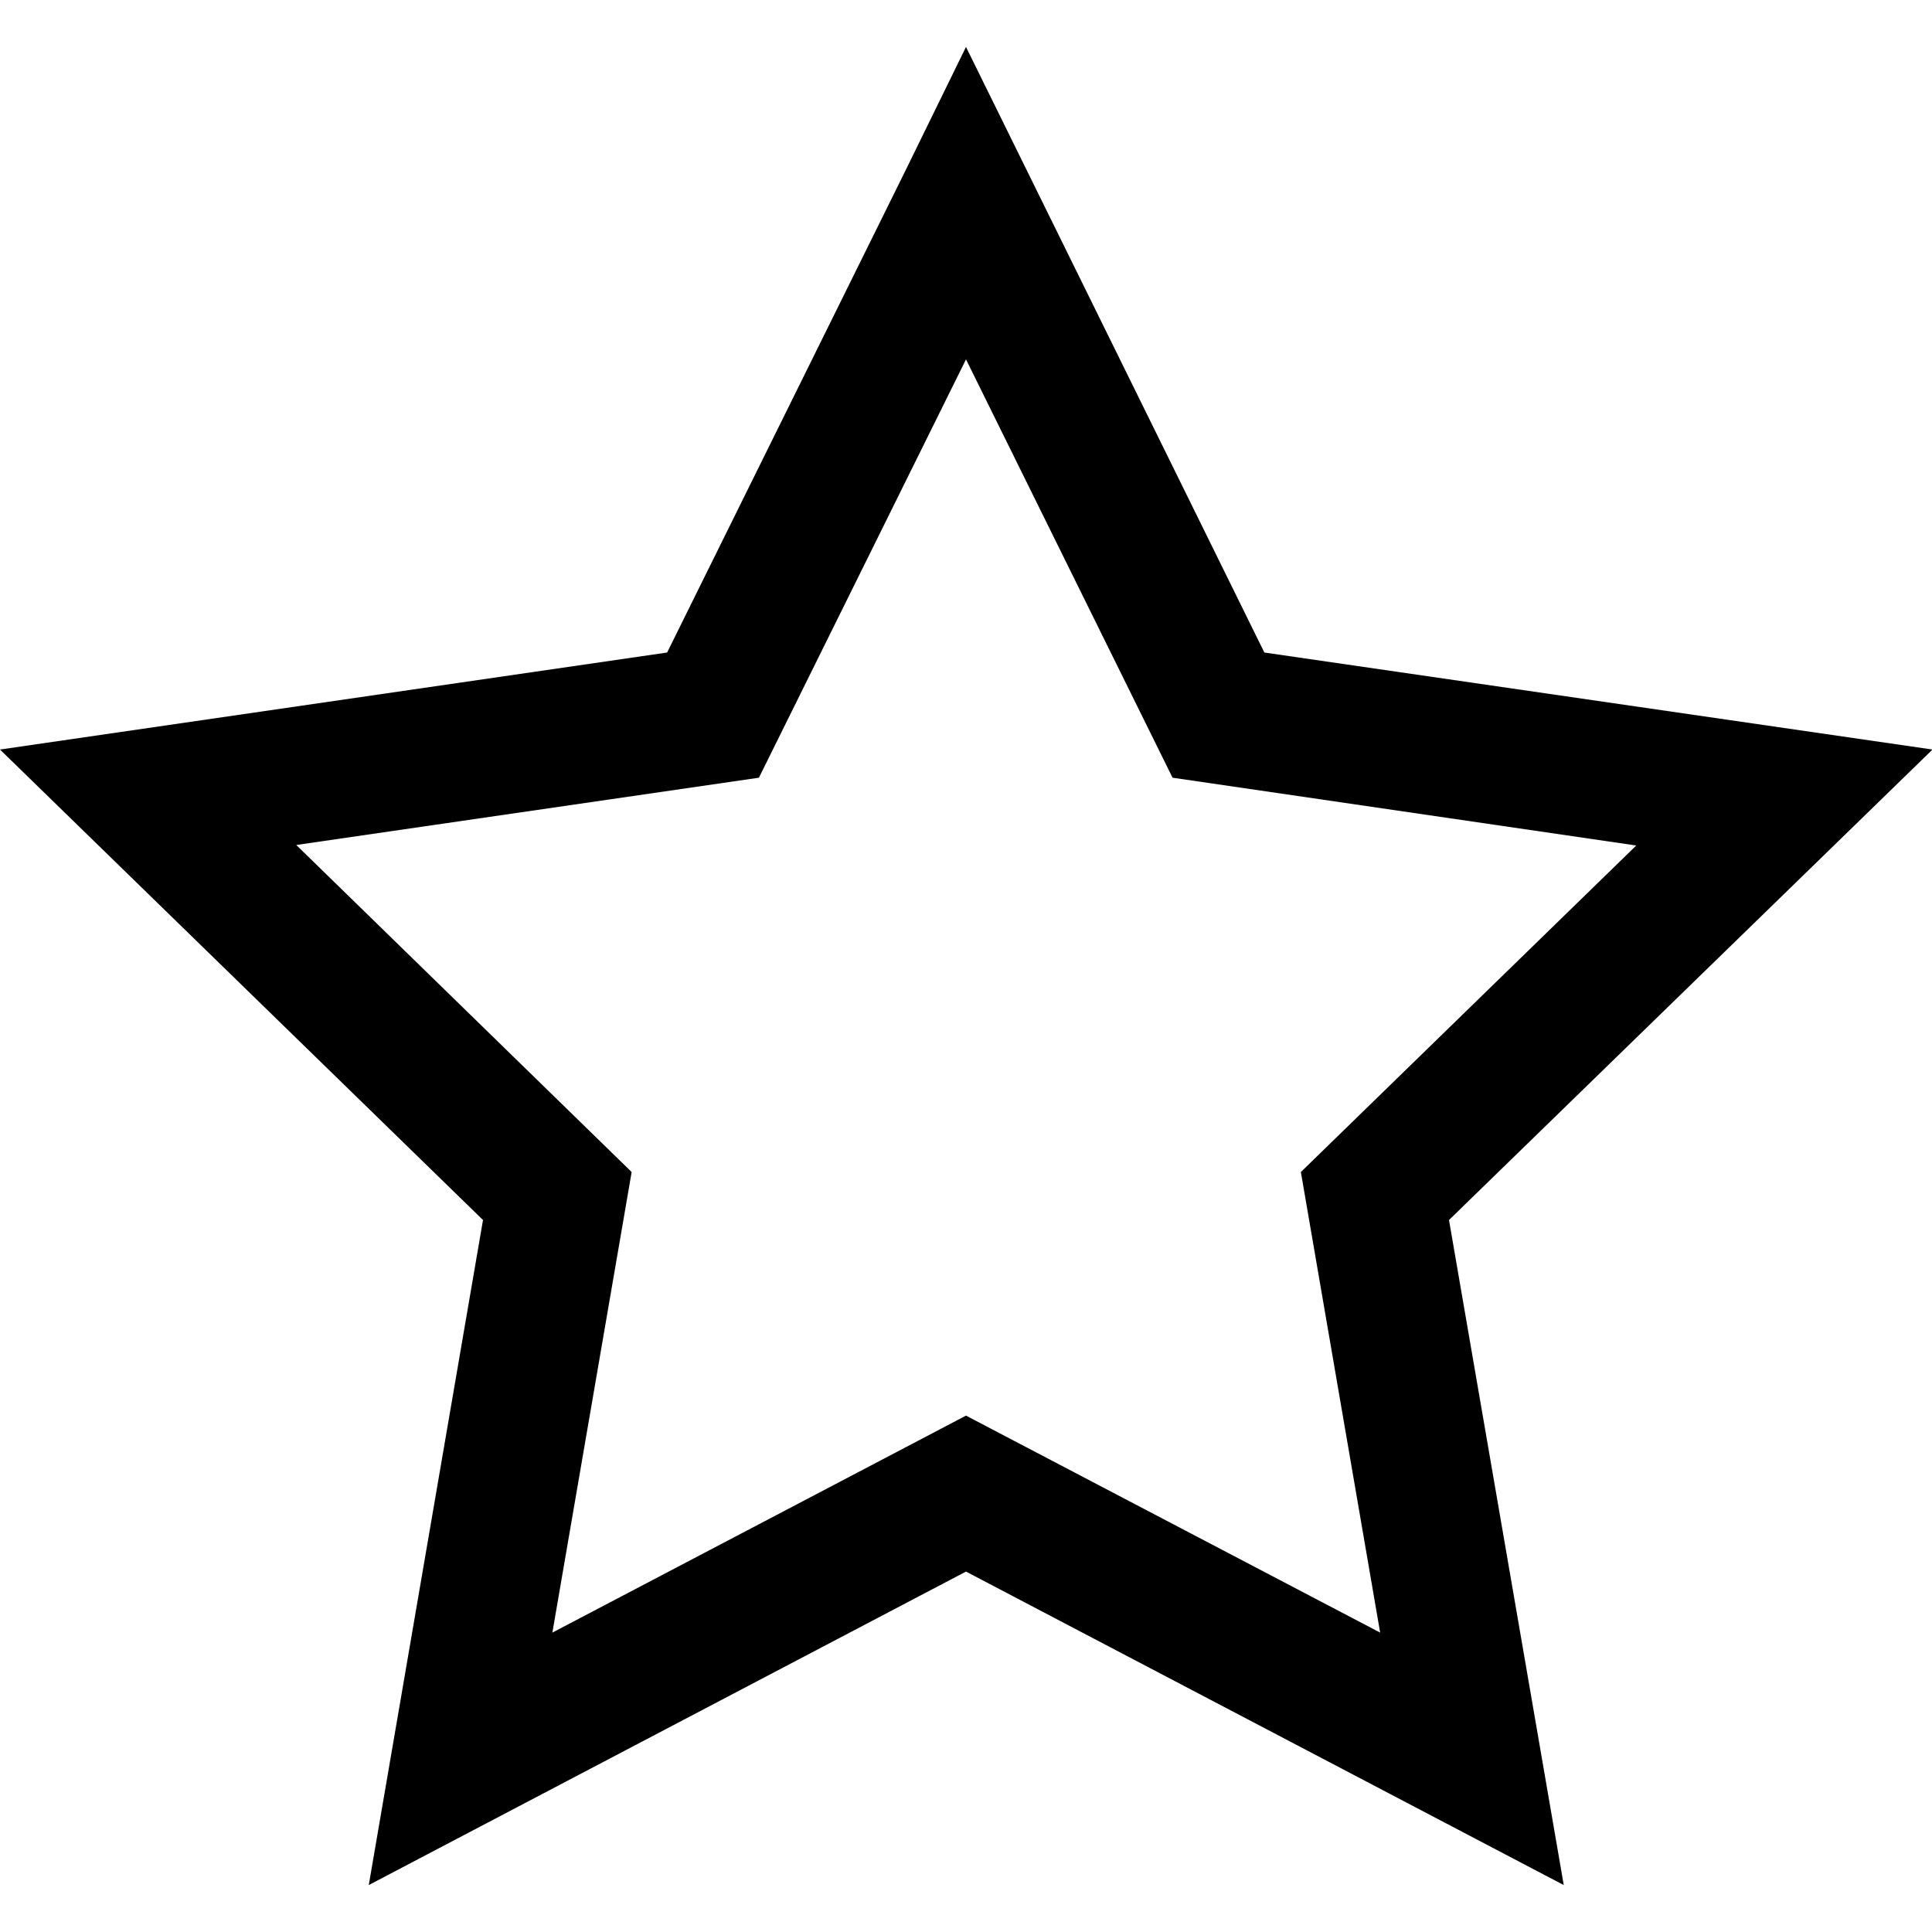
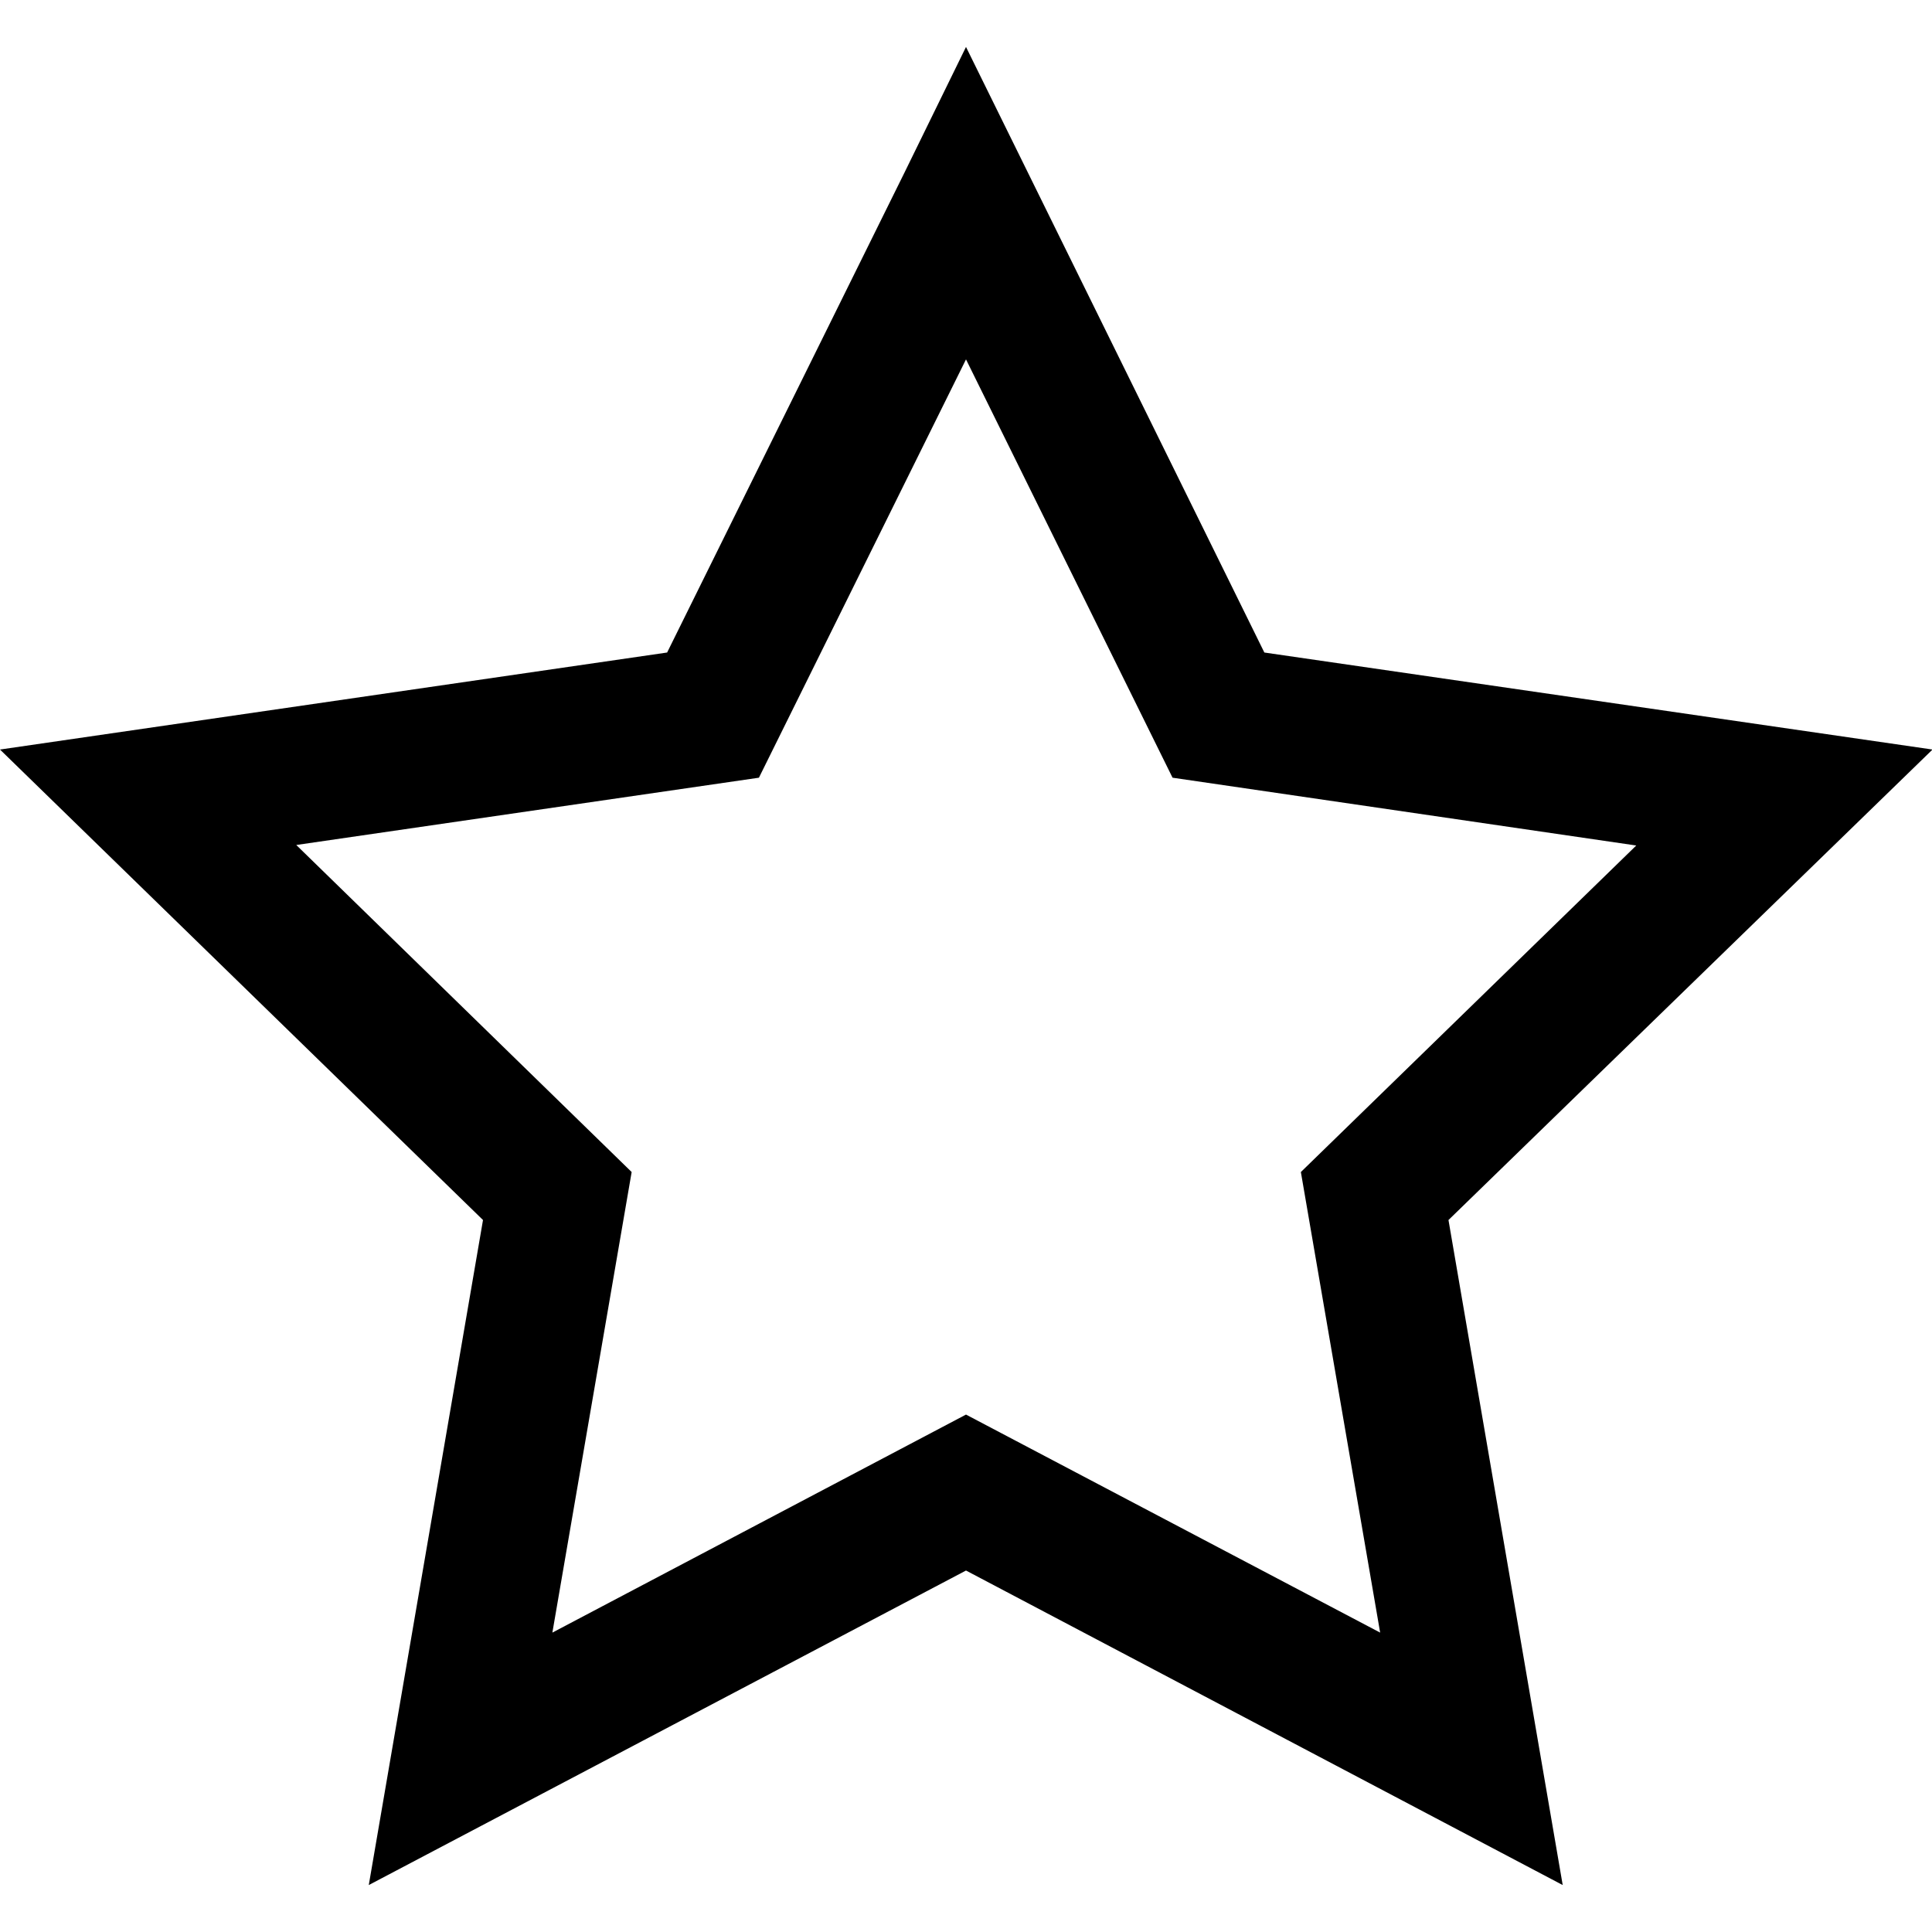
<svg xmlns="http://www.w3.org/2000/svg" width="14" height="14" viewBox="0 0 3.704 3.704">
-   <path d="M1.852.09l-.118.241-.455.92L0 1.437l.926.902-.219 1.275 1.145-.601 1.146.601-.22-1.275.927-.902-1.281-.186zm0 .599l.396.802.889.13-.643.626.152.883-.794-.416-.793.416.152-.883-.643-.627.887-.129z" />
+   <path d="M1.852.09l-.118.241-.455.92L0 1.437l.926.902-.219 1.275 1.145-.603 1.144.603-.219-1.275.928-.902-1.281-.186zm0 .599l.396.802.889.13-.643.626.152.883-.794-.418-.793.418.152-.883-.643-.627.887-.129z" />
</svg>
